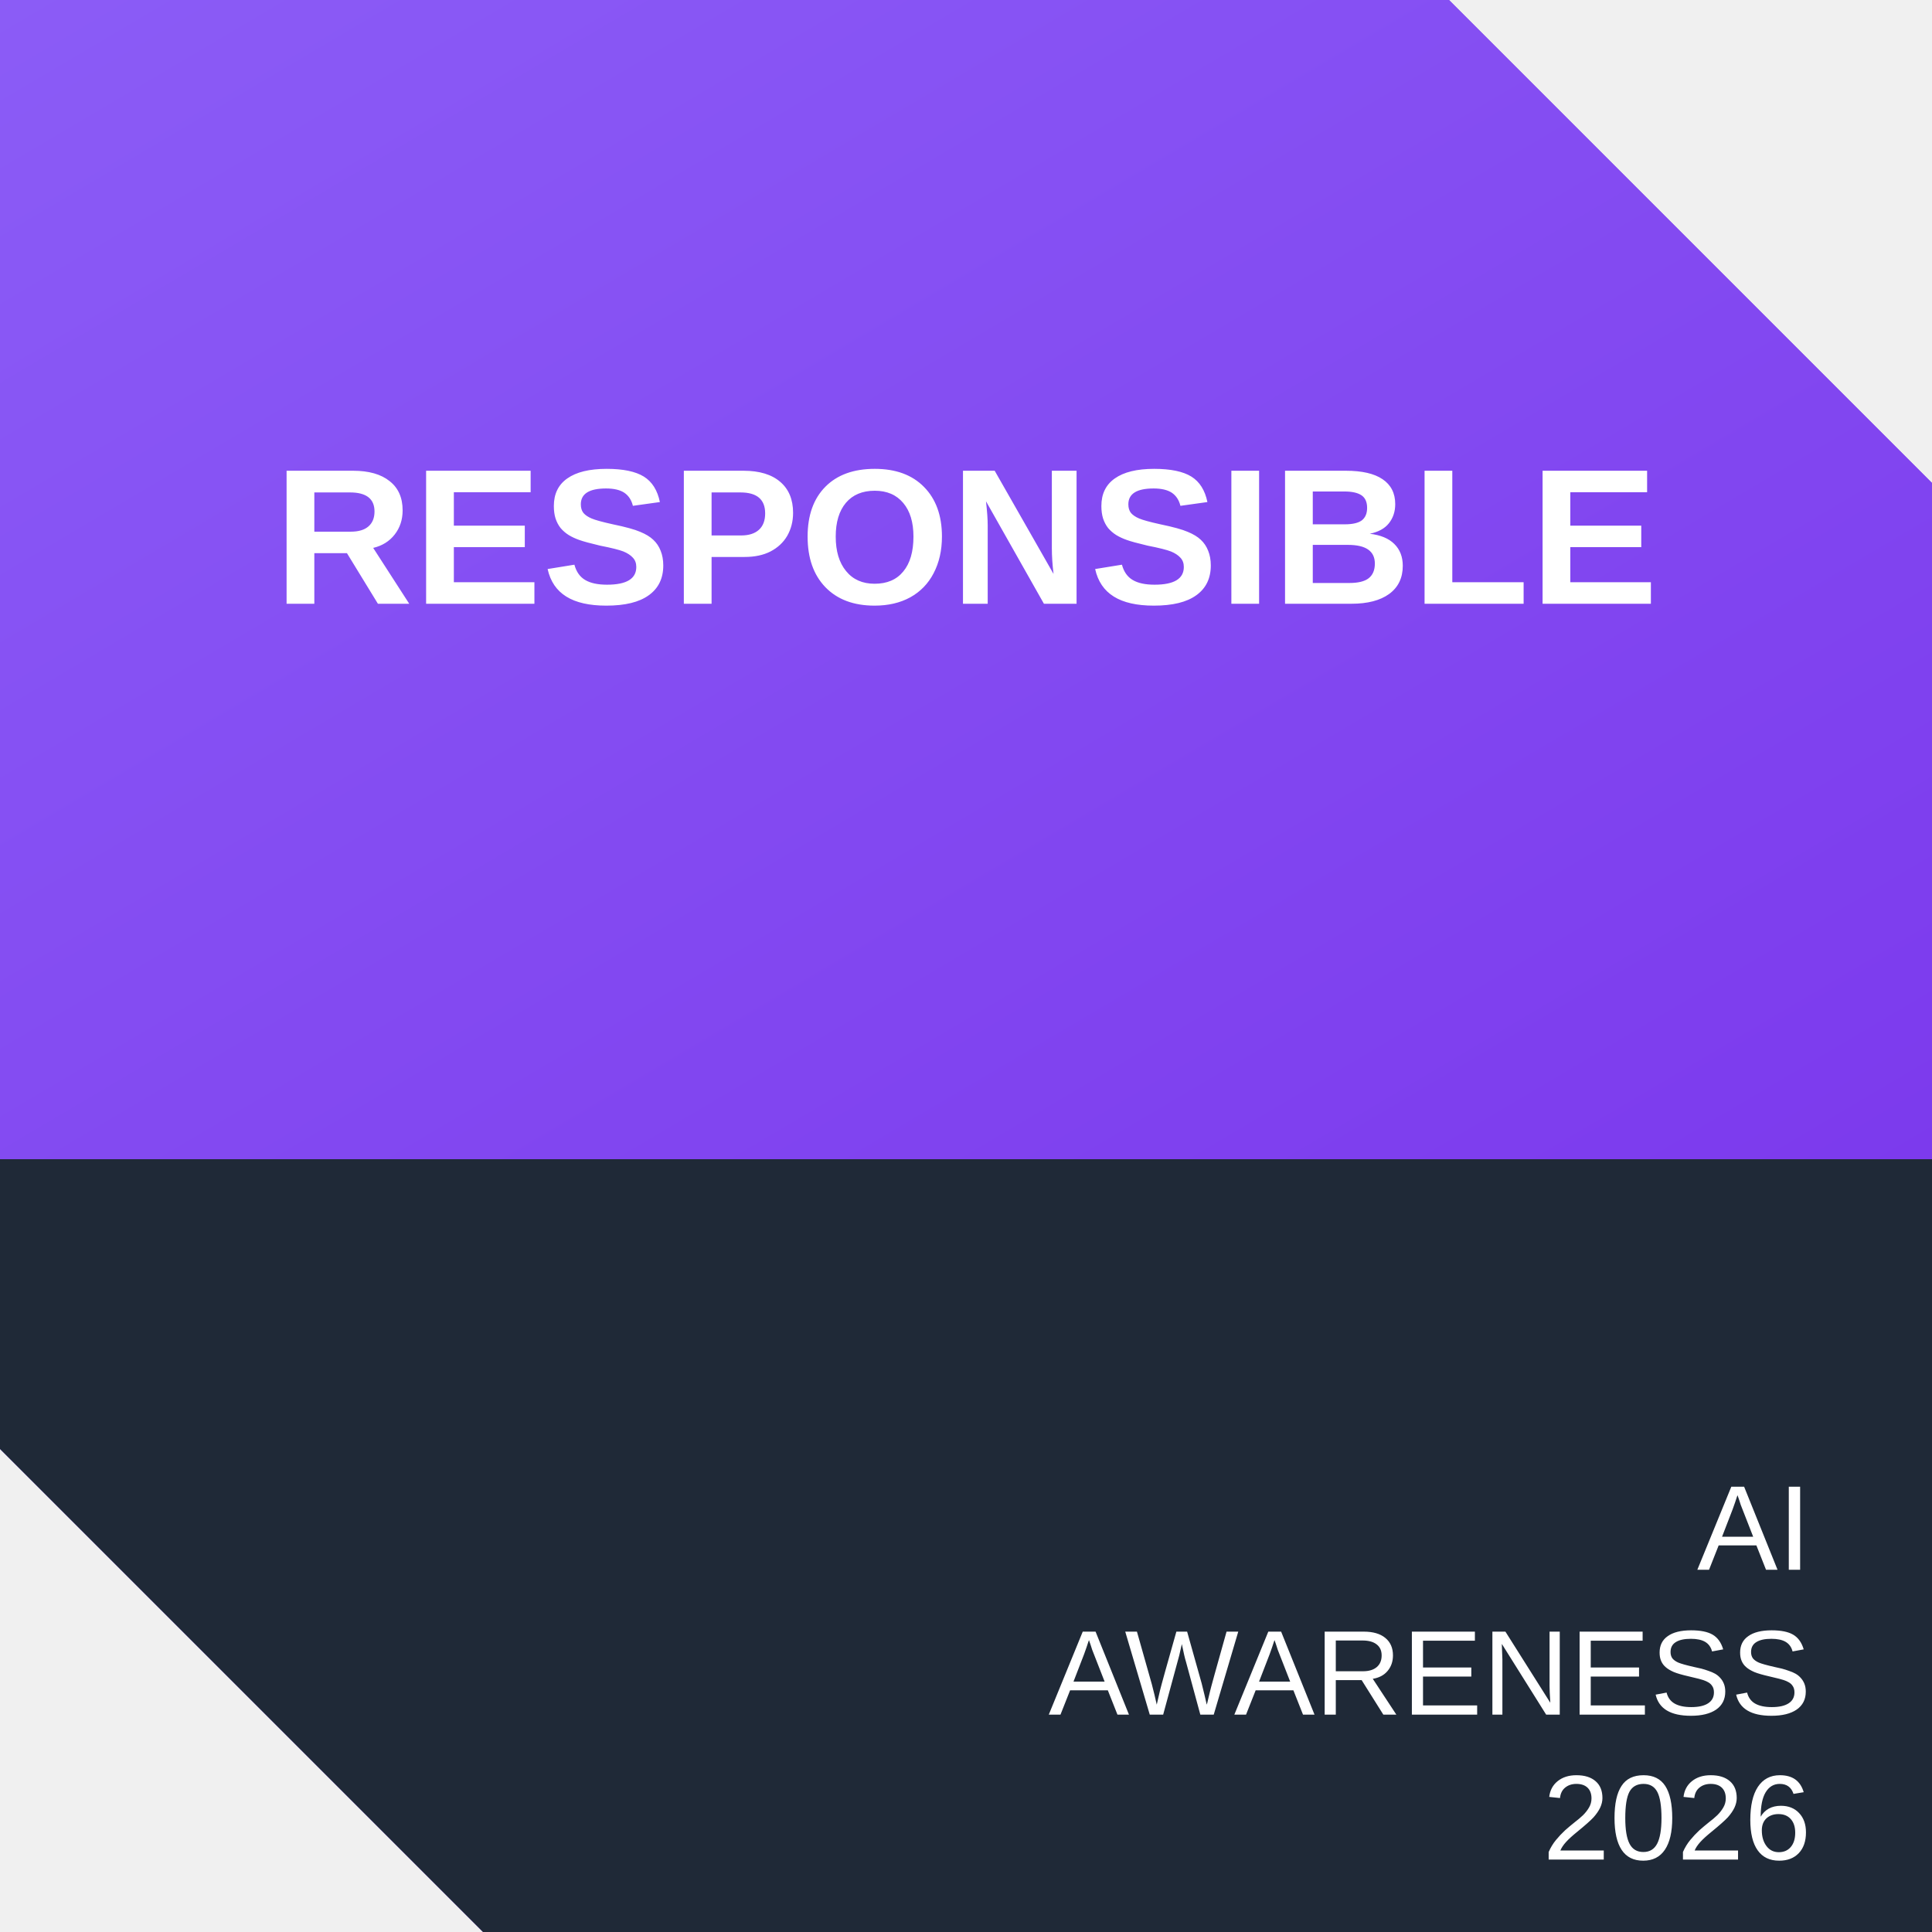
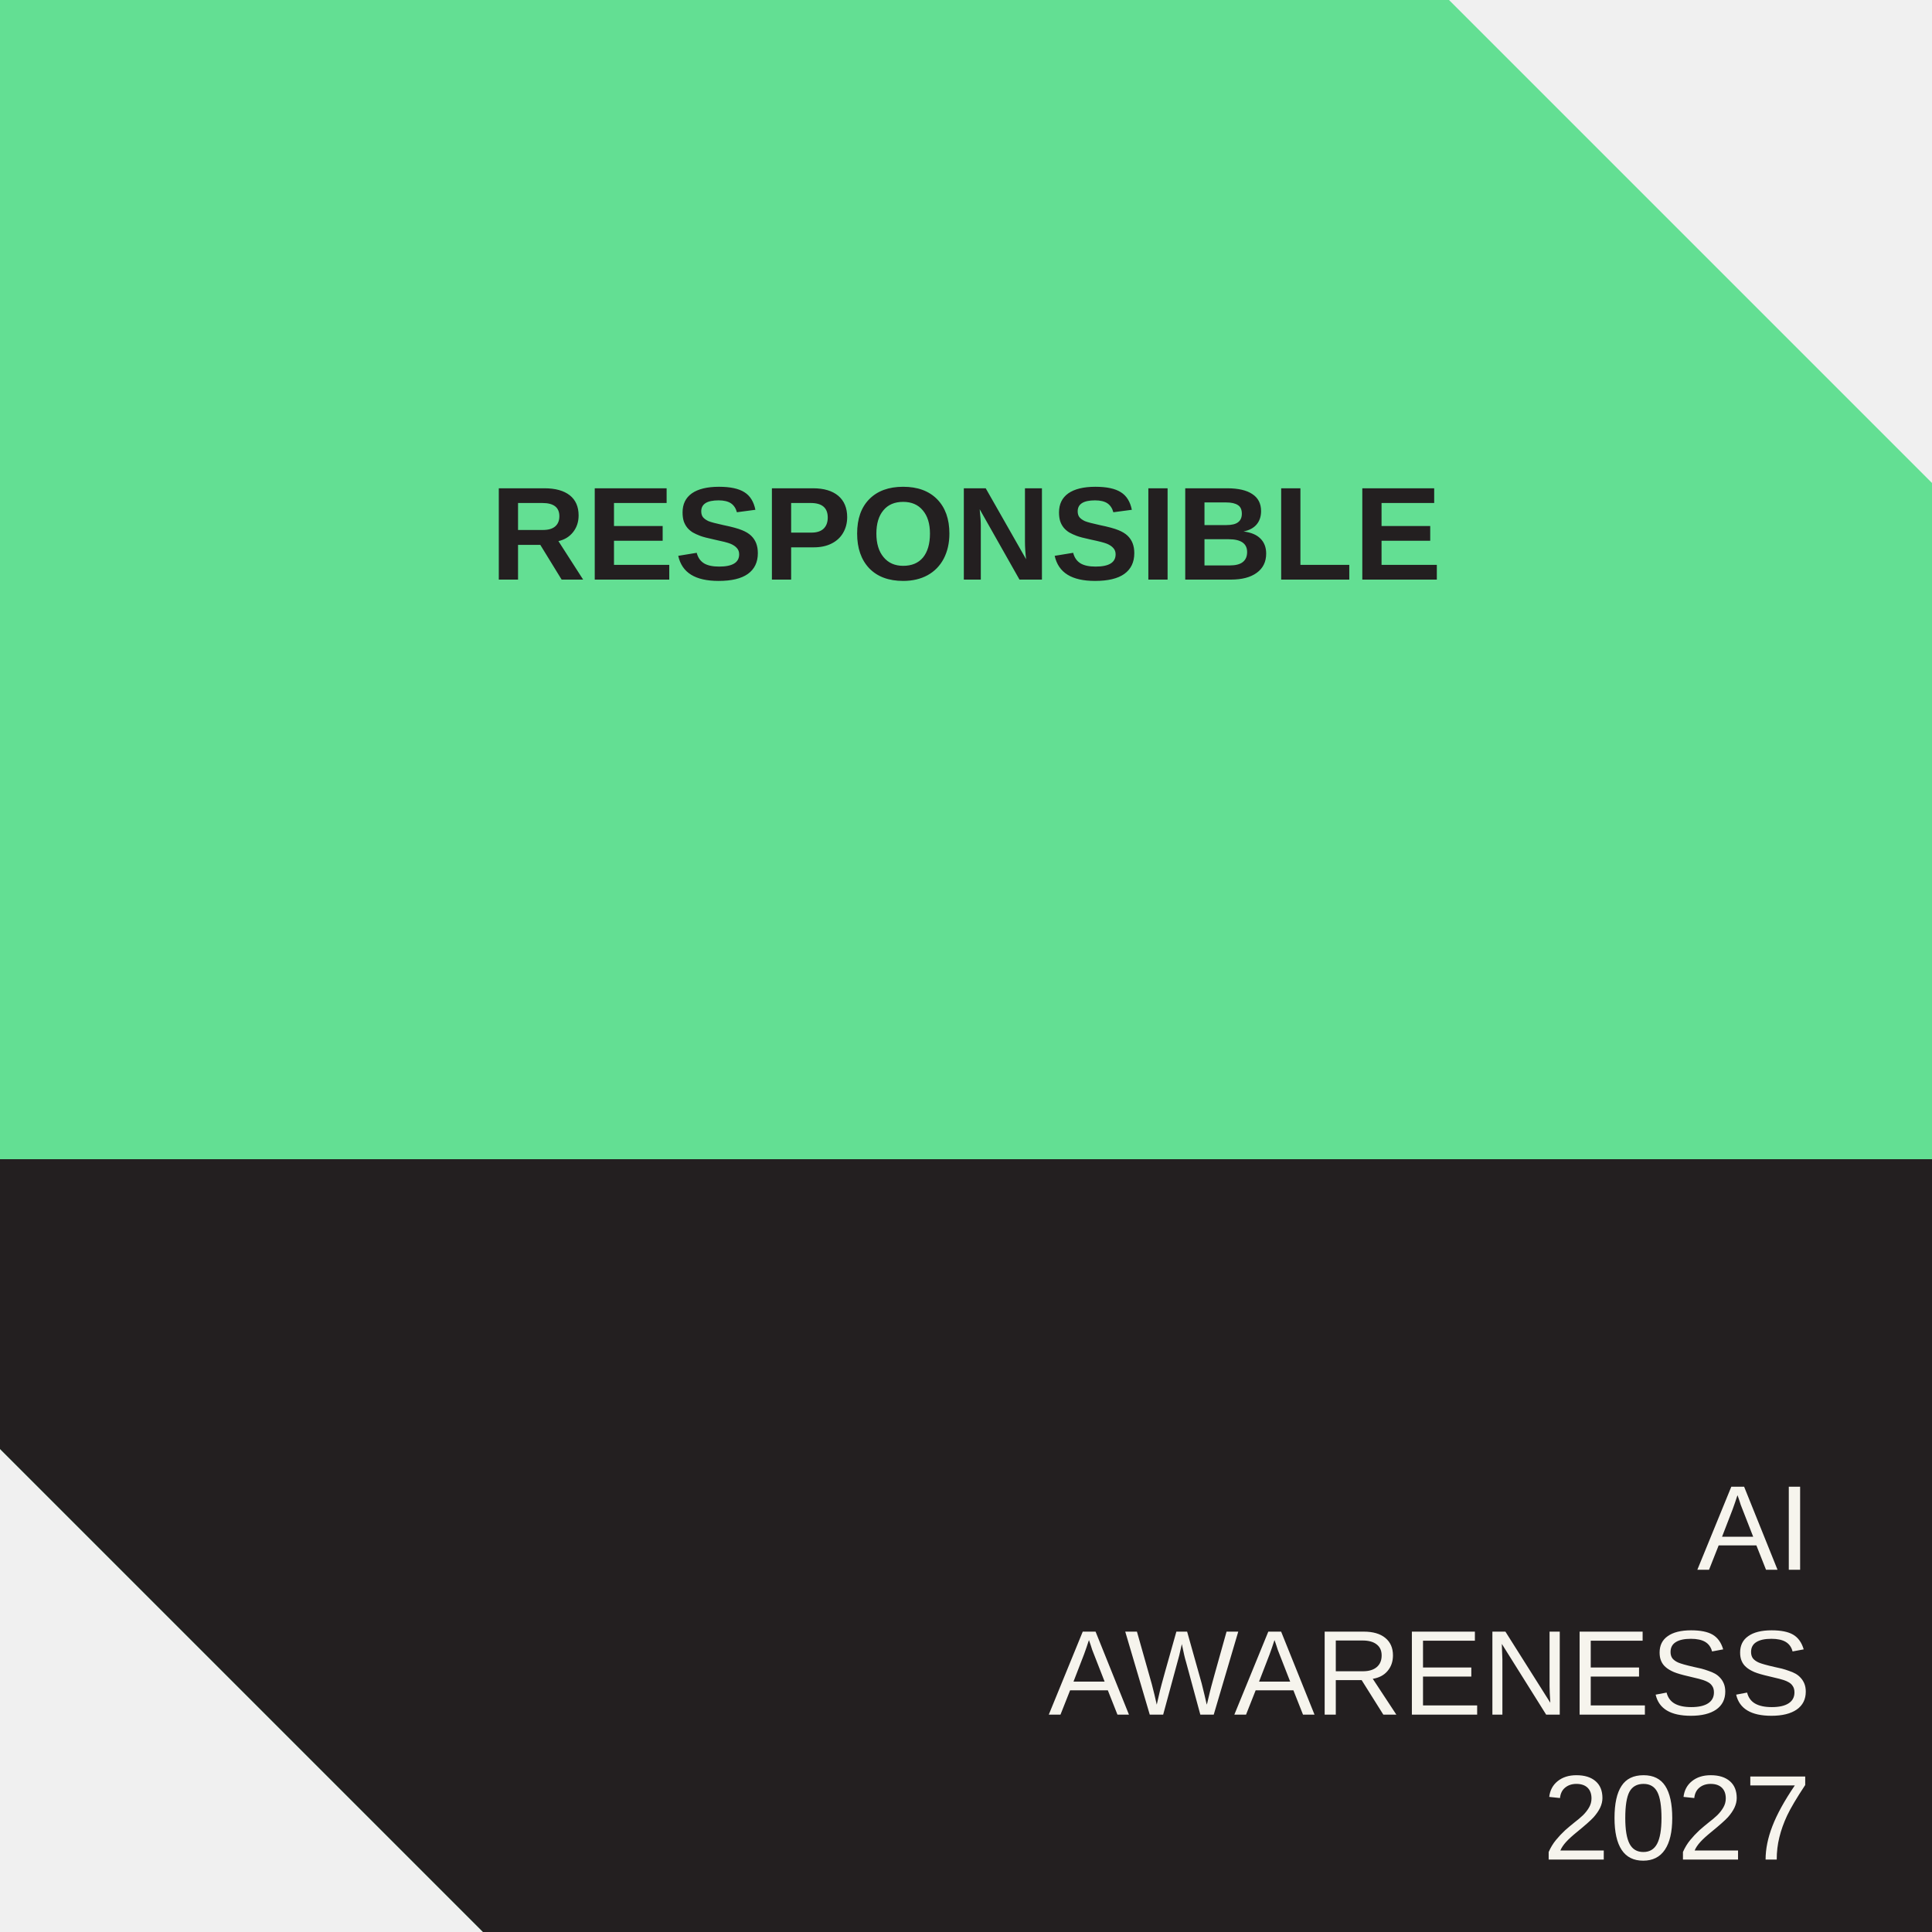
<svg xmlns="http://www.w3.org/2000/svg" width="160" height="160" viewBox="0 0 160 160">
-   <defs>
-     <linearGradient id="responsibleGradient" x1="0%" y1="0%" x2="100%" y2="100%">
-       <stop offset="0%" style="stop-color:#8b5cf6;stop-opacity:1" />
-       <stop offset="100%" style="stop-color:#7c3aed;stop-opacity:1" />
-     </linearGradient>
-   </defs>
-   <path d="M0,0 L120,0 L160,40 L160,160 L40,160 L0,120 Z" fill="url(#responsibleGradient)" />
-   <path d="M0,0 L120,0 L160,40 L160,96 L0,96 Z" fill="url(#responsibleGradient)" />
-   <path d="M0,96 L160,96 L160,160 L40,160 L0,120 Z" fill="#1f2937" />
-   <text x="80" y="50" text-anchor="middle" fill="white" font-family="Arial, sans-serif" font-size="16" font-weight="bold">RESPONSIBLE</text>
-   <text x="150" y="130" text-anchor="end" fill="white" font-family="Arial, sans-serif" font-size="10">AI</text>
-   <text x="150" y="142" text-anchor="end" fill="white" font-family="Arial, sans-serif" font-size="10">AWARENESS</text>
-   <text x="150" y="154" text-anchor="end" fill="white" font-family="Arial, sans-serif" font-size="10">2026</text>
+   <path d="M0,0 L120,0 L160,40 L160,160 L40,160 L0,120 Z" fill="#63DF93" />
+   <path d="M0,96 L160,96 L160,160 L40,160 L0,120 Z" fill="#231F20" />
+   <text x="80" y="48" text-anchor="middle" fill="#231F20" font-family="'AIAD Sans', Arial, sans-serif" font-size="11" font-weight="700">RESPONSIBLE</text>
+   <text x="150" y="130" text-anchor="end" fill="#F6F4ED" font-family="'AIAD Sans', Arial, sans-serif" font-size="10">AI</text>
+   <text x="150" y="142" text-anchor="end" fill="#F6F4ED" font-family="'AIAD Sans', Arial, sans-serif" font-size="10">AWARENESS</text>
+   <text x="150" y="154" text-anchor="end" fill="#F6F4ED" font-family="'AIAD Sans', Arial, sans-serif" font-size="10">2027</text>
</svg>
